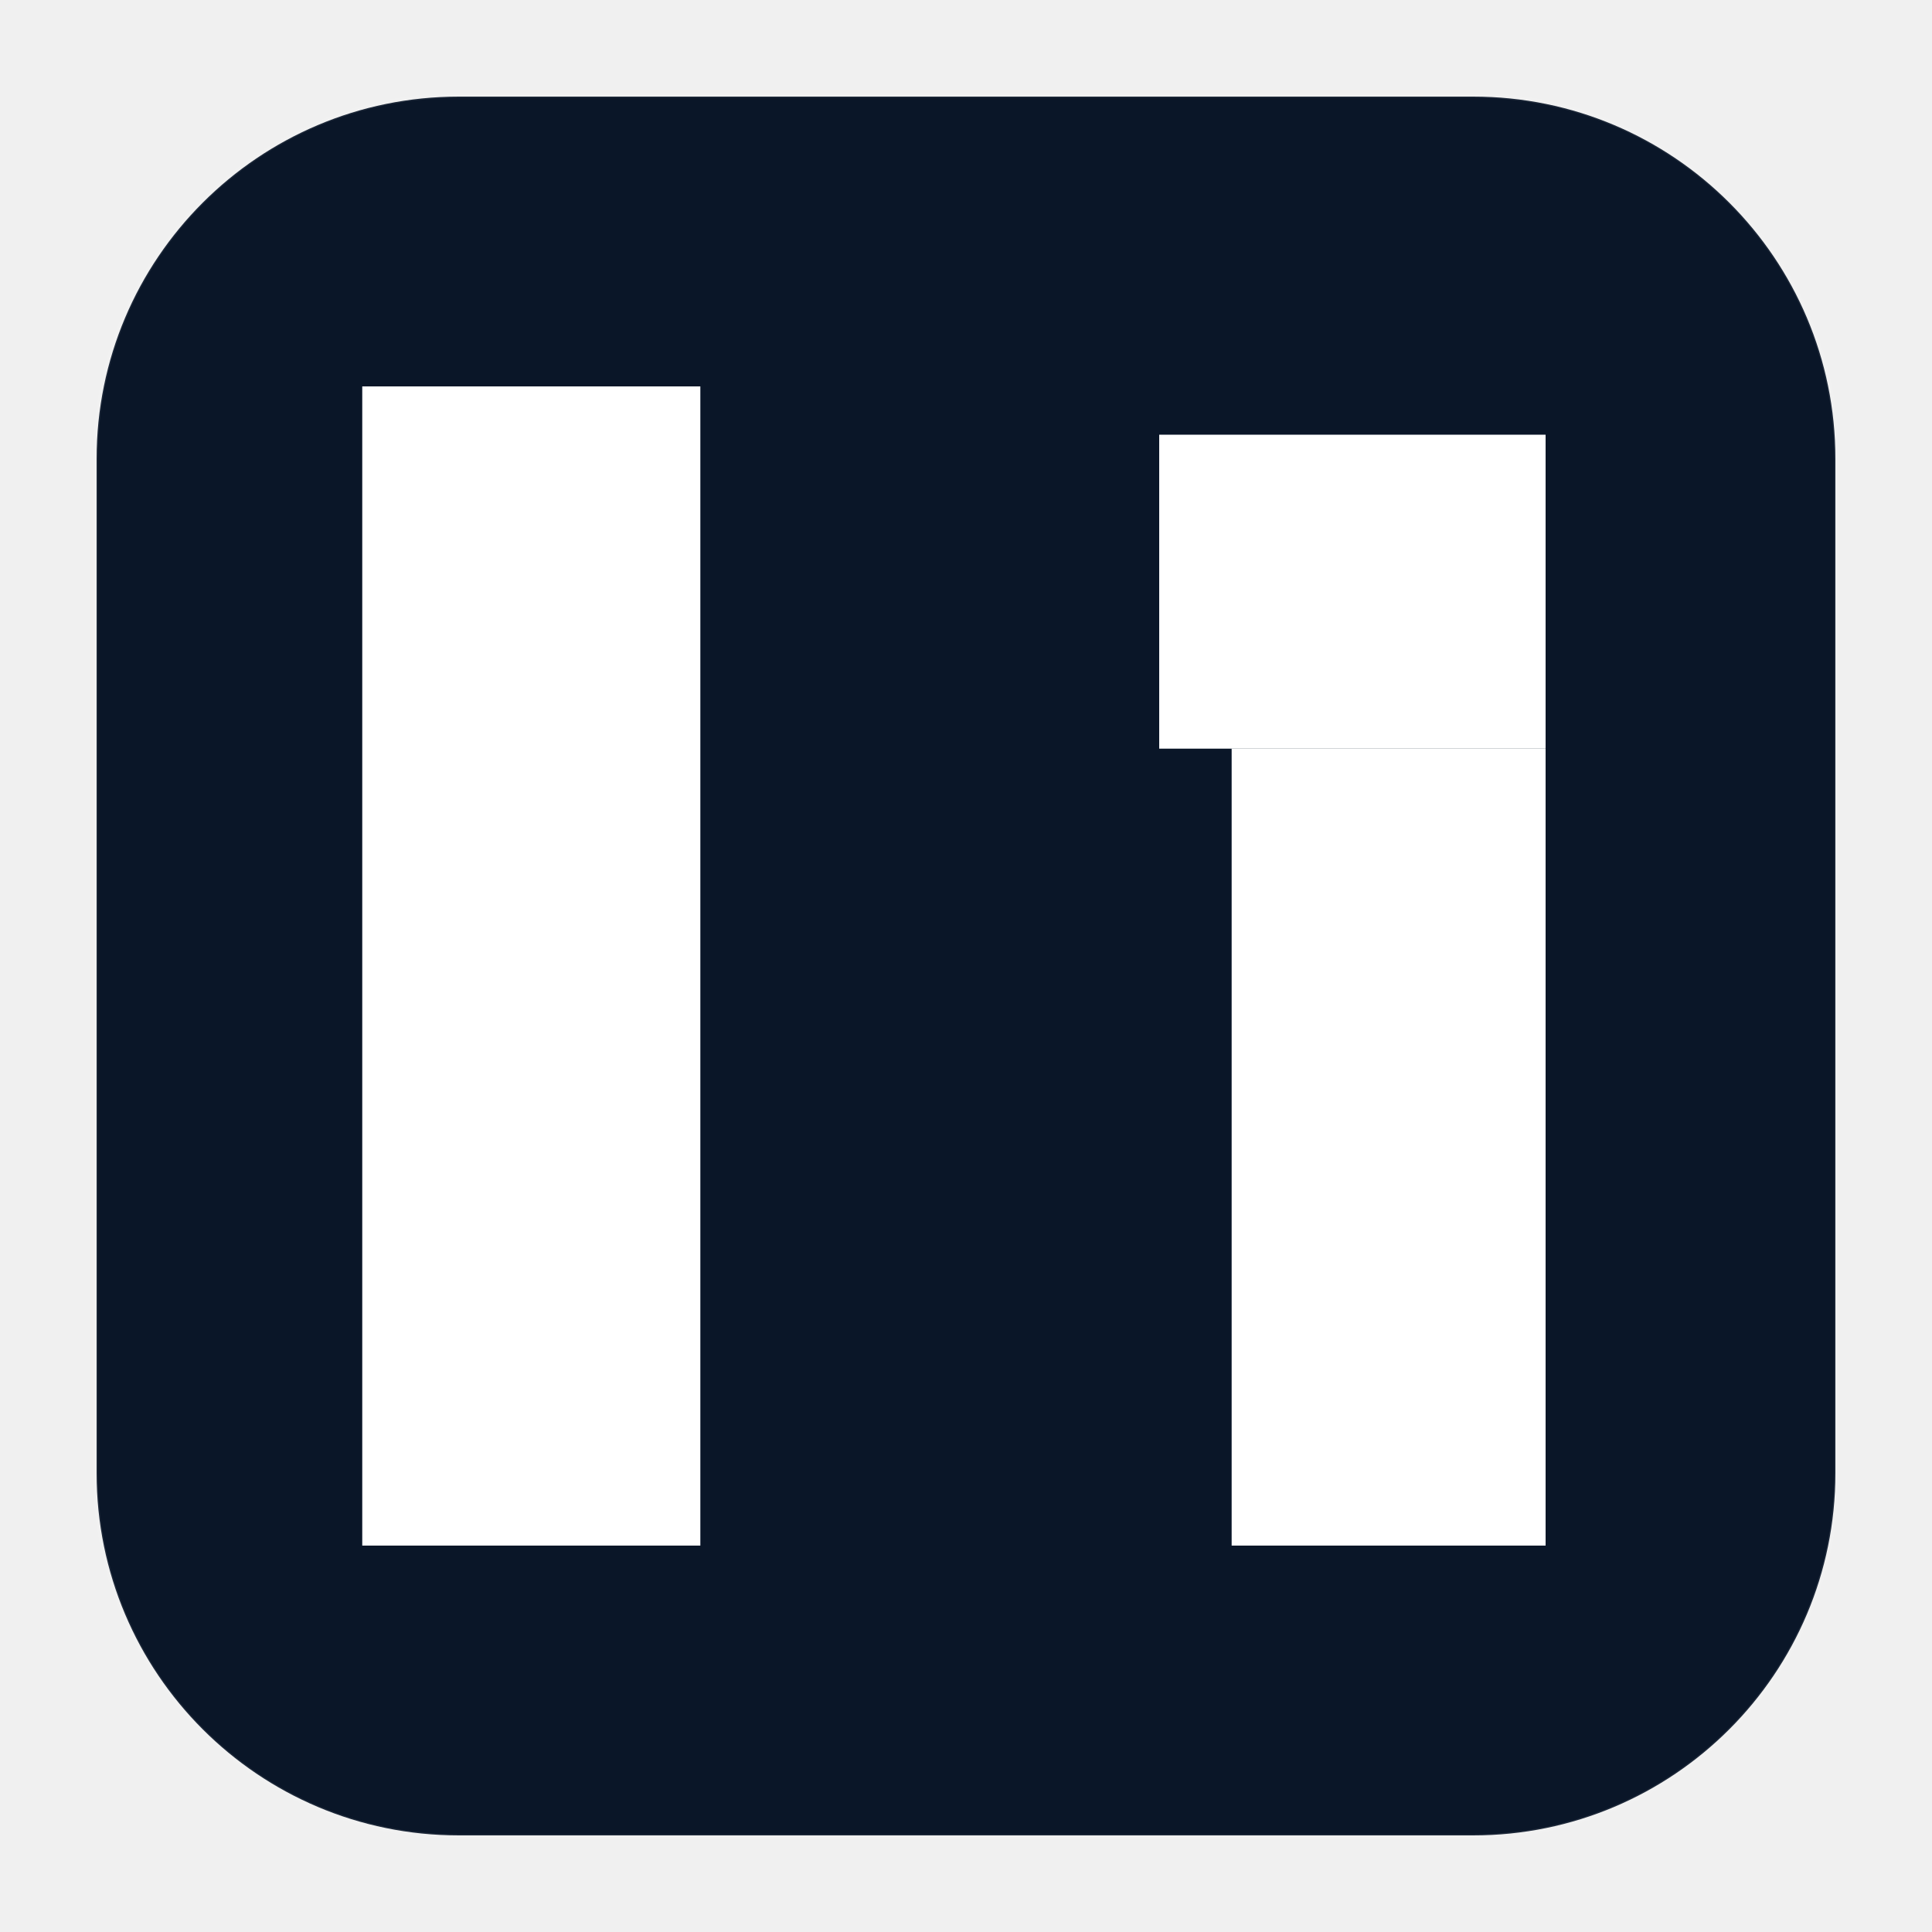
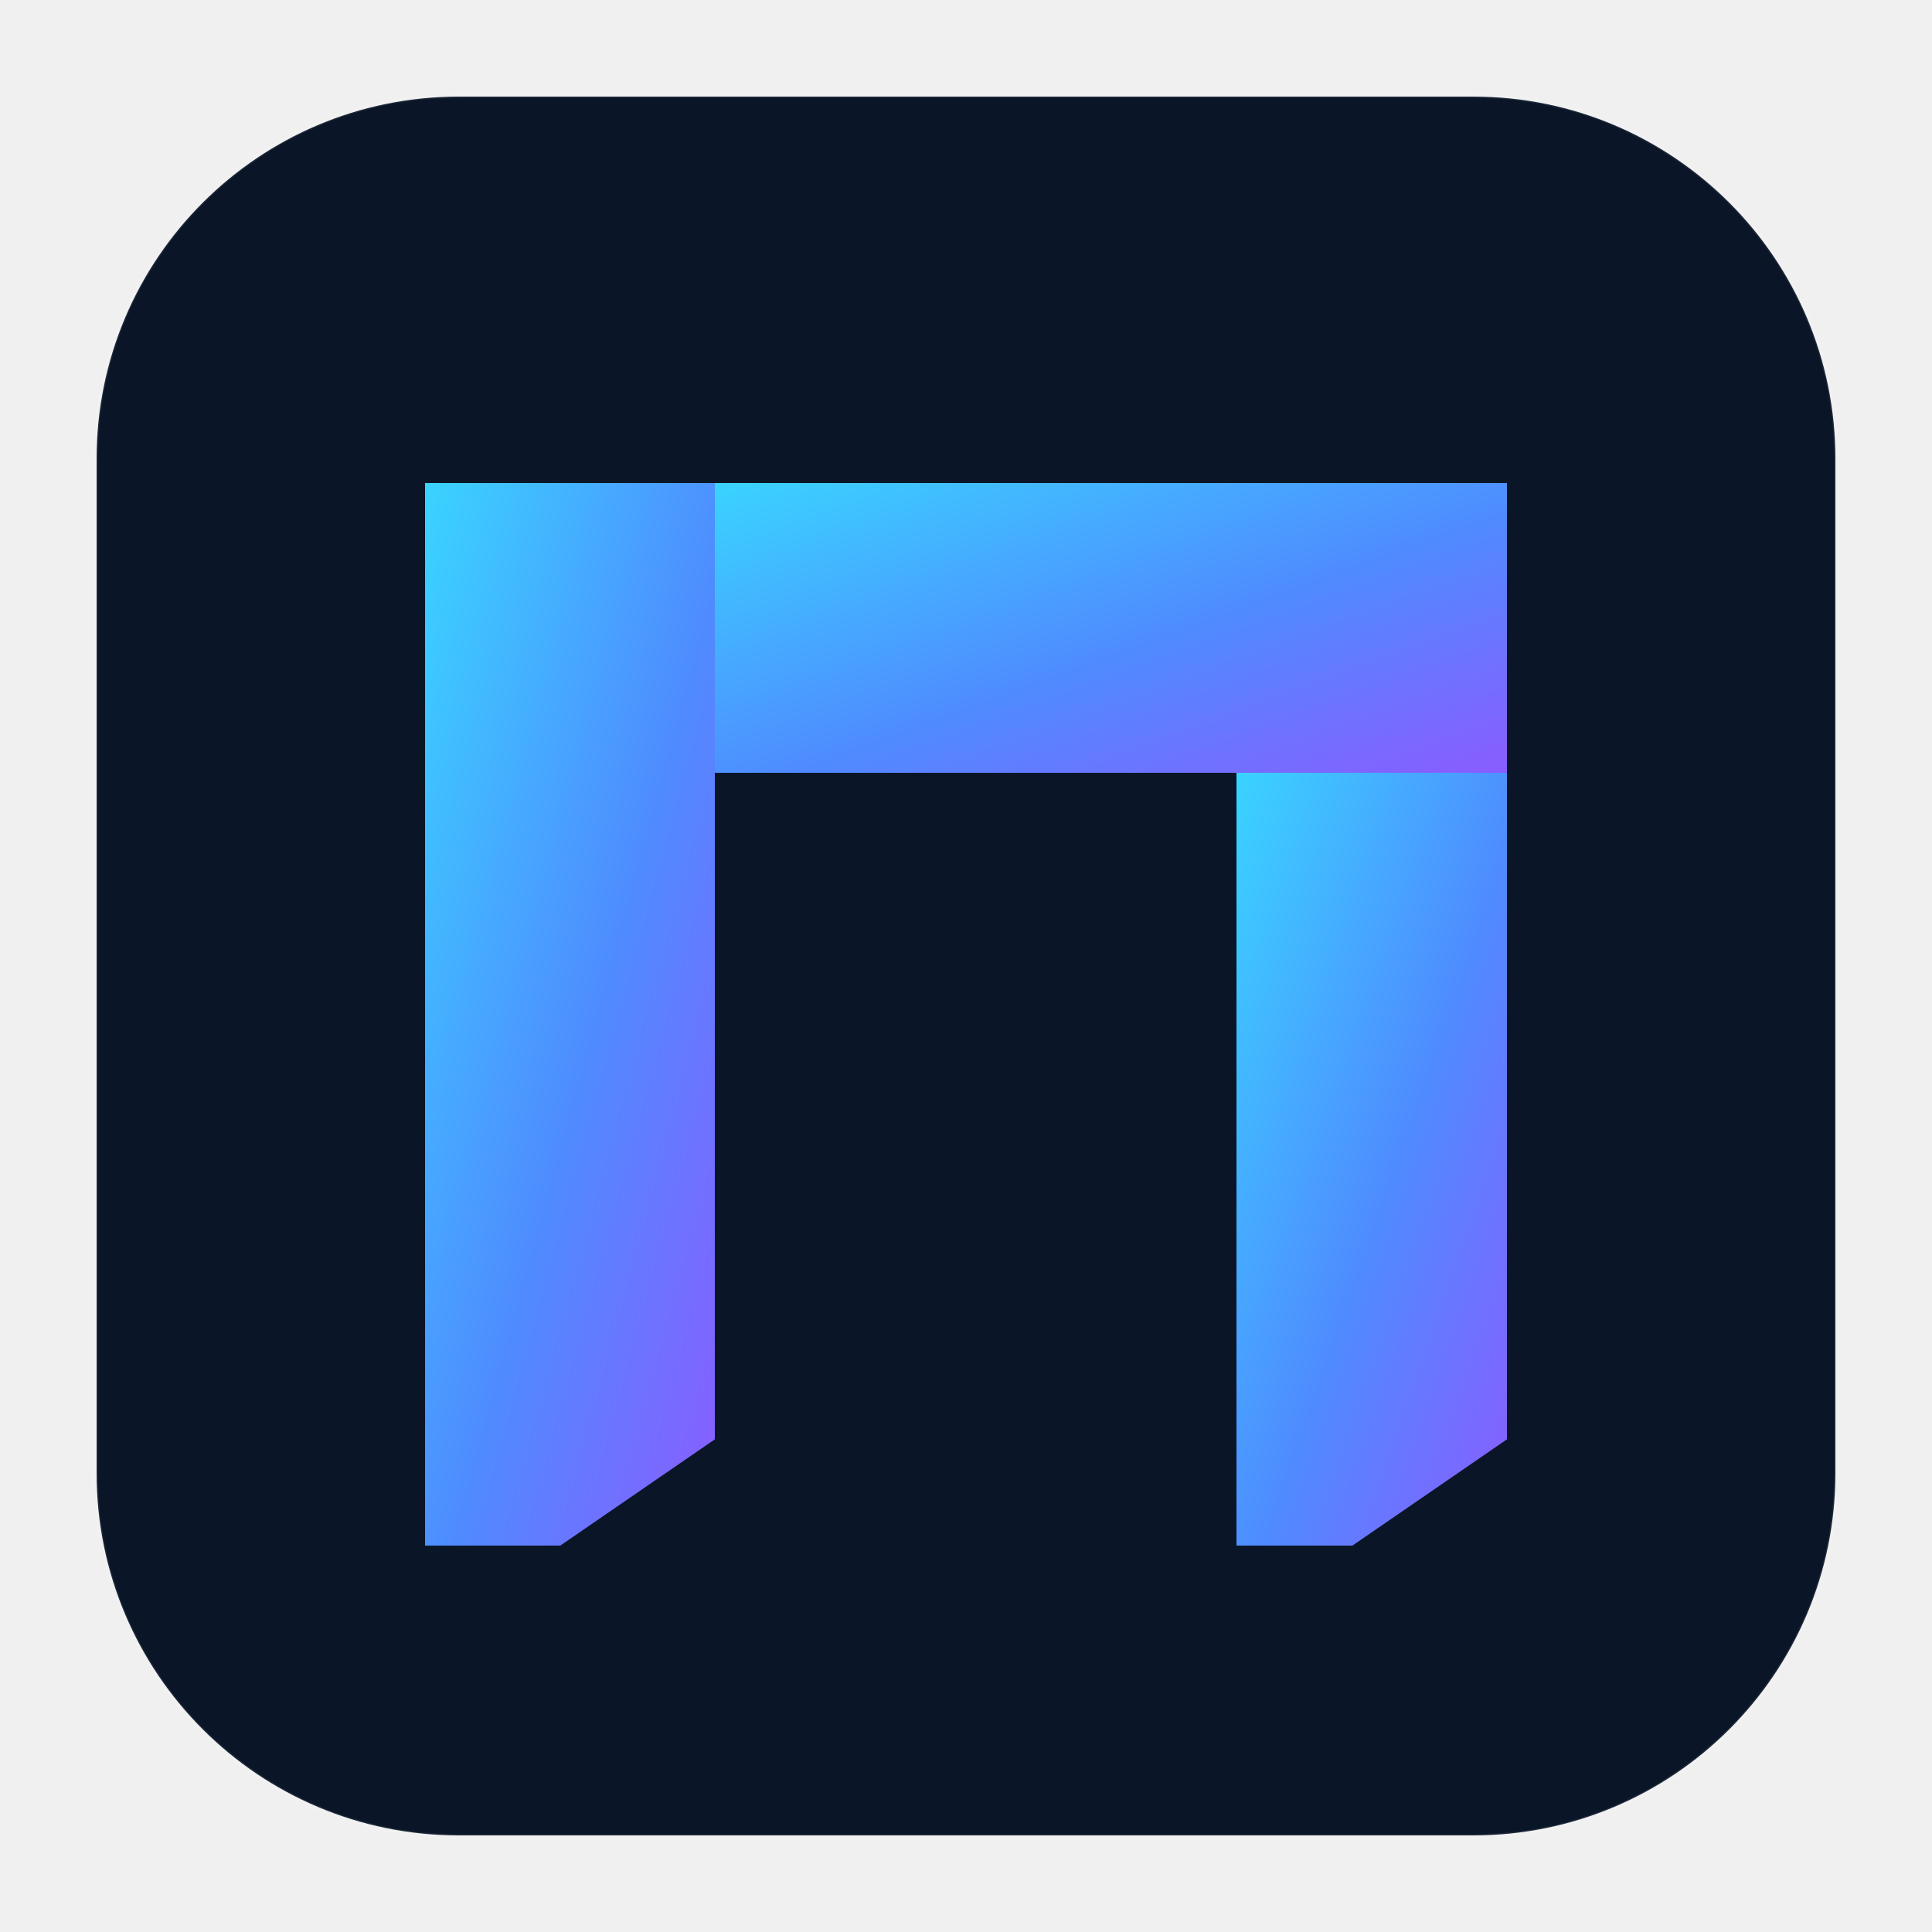
<svg xmlns="http://www.w3.org/2000/svg" viewBox="0 0 800 800" role="img" aria-label="lite-ai">
+   <defs>
+     <linearGradient id="lg" x1="0" y1="0" x2="1" y2="1">
+       <stop offset="0" stop-color="#3ad3ff" />
+       <stop offset="0.55" stop-color="#4f8bff" />
+       <stop offset="1" stop-color="#8a5cff" />
+     </linearGradient>
+   </defs>
  <rect x="40" y="40" width="720" height="720" rx="150" fill="#0a1628" />
  <rect x="39.5" y="39.5" width="721" height="721" rx="150.5" fill="none" stroke="#ffffff" stroke-opacity="0.08" stroke-width="2" />
-   <path fill="#ffffff" d="M150 160 H290 V640 H150 Z" />
-   <path fill="#ffffff" d="M480 180 H640 V310 H480 Z" />
-   <path fill="#ffffff" d="M510 310 H640 V640 H510 Z" />
+   <path fill="url(#lg)" d="M176 200 H296 L296 596 L232 640 H176 Z" />
+   <path fill="url(#lg)" d="M296 200 H624 V320 H296 Z" />
+   <path fill="url(#lg)" d="M512 320 H624 L624 596 L560 640 H512 Z" />
</svg>
